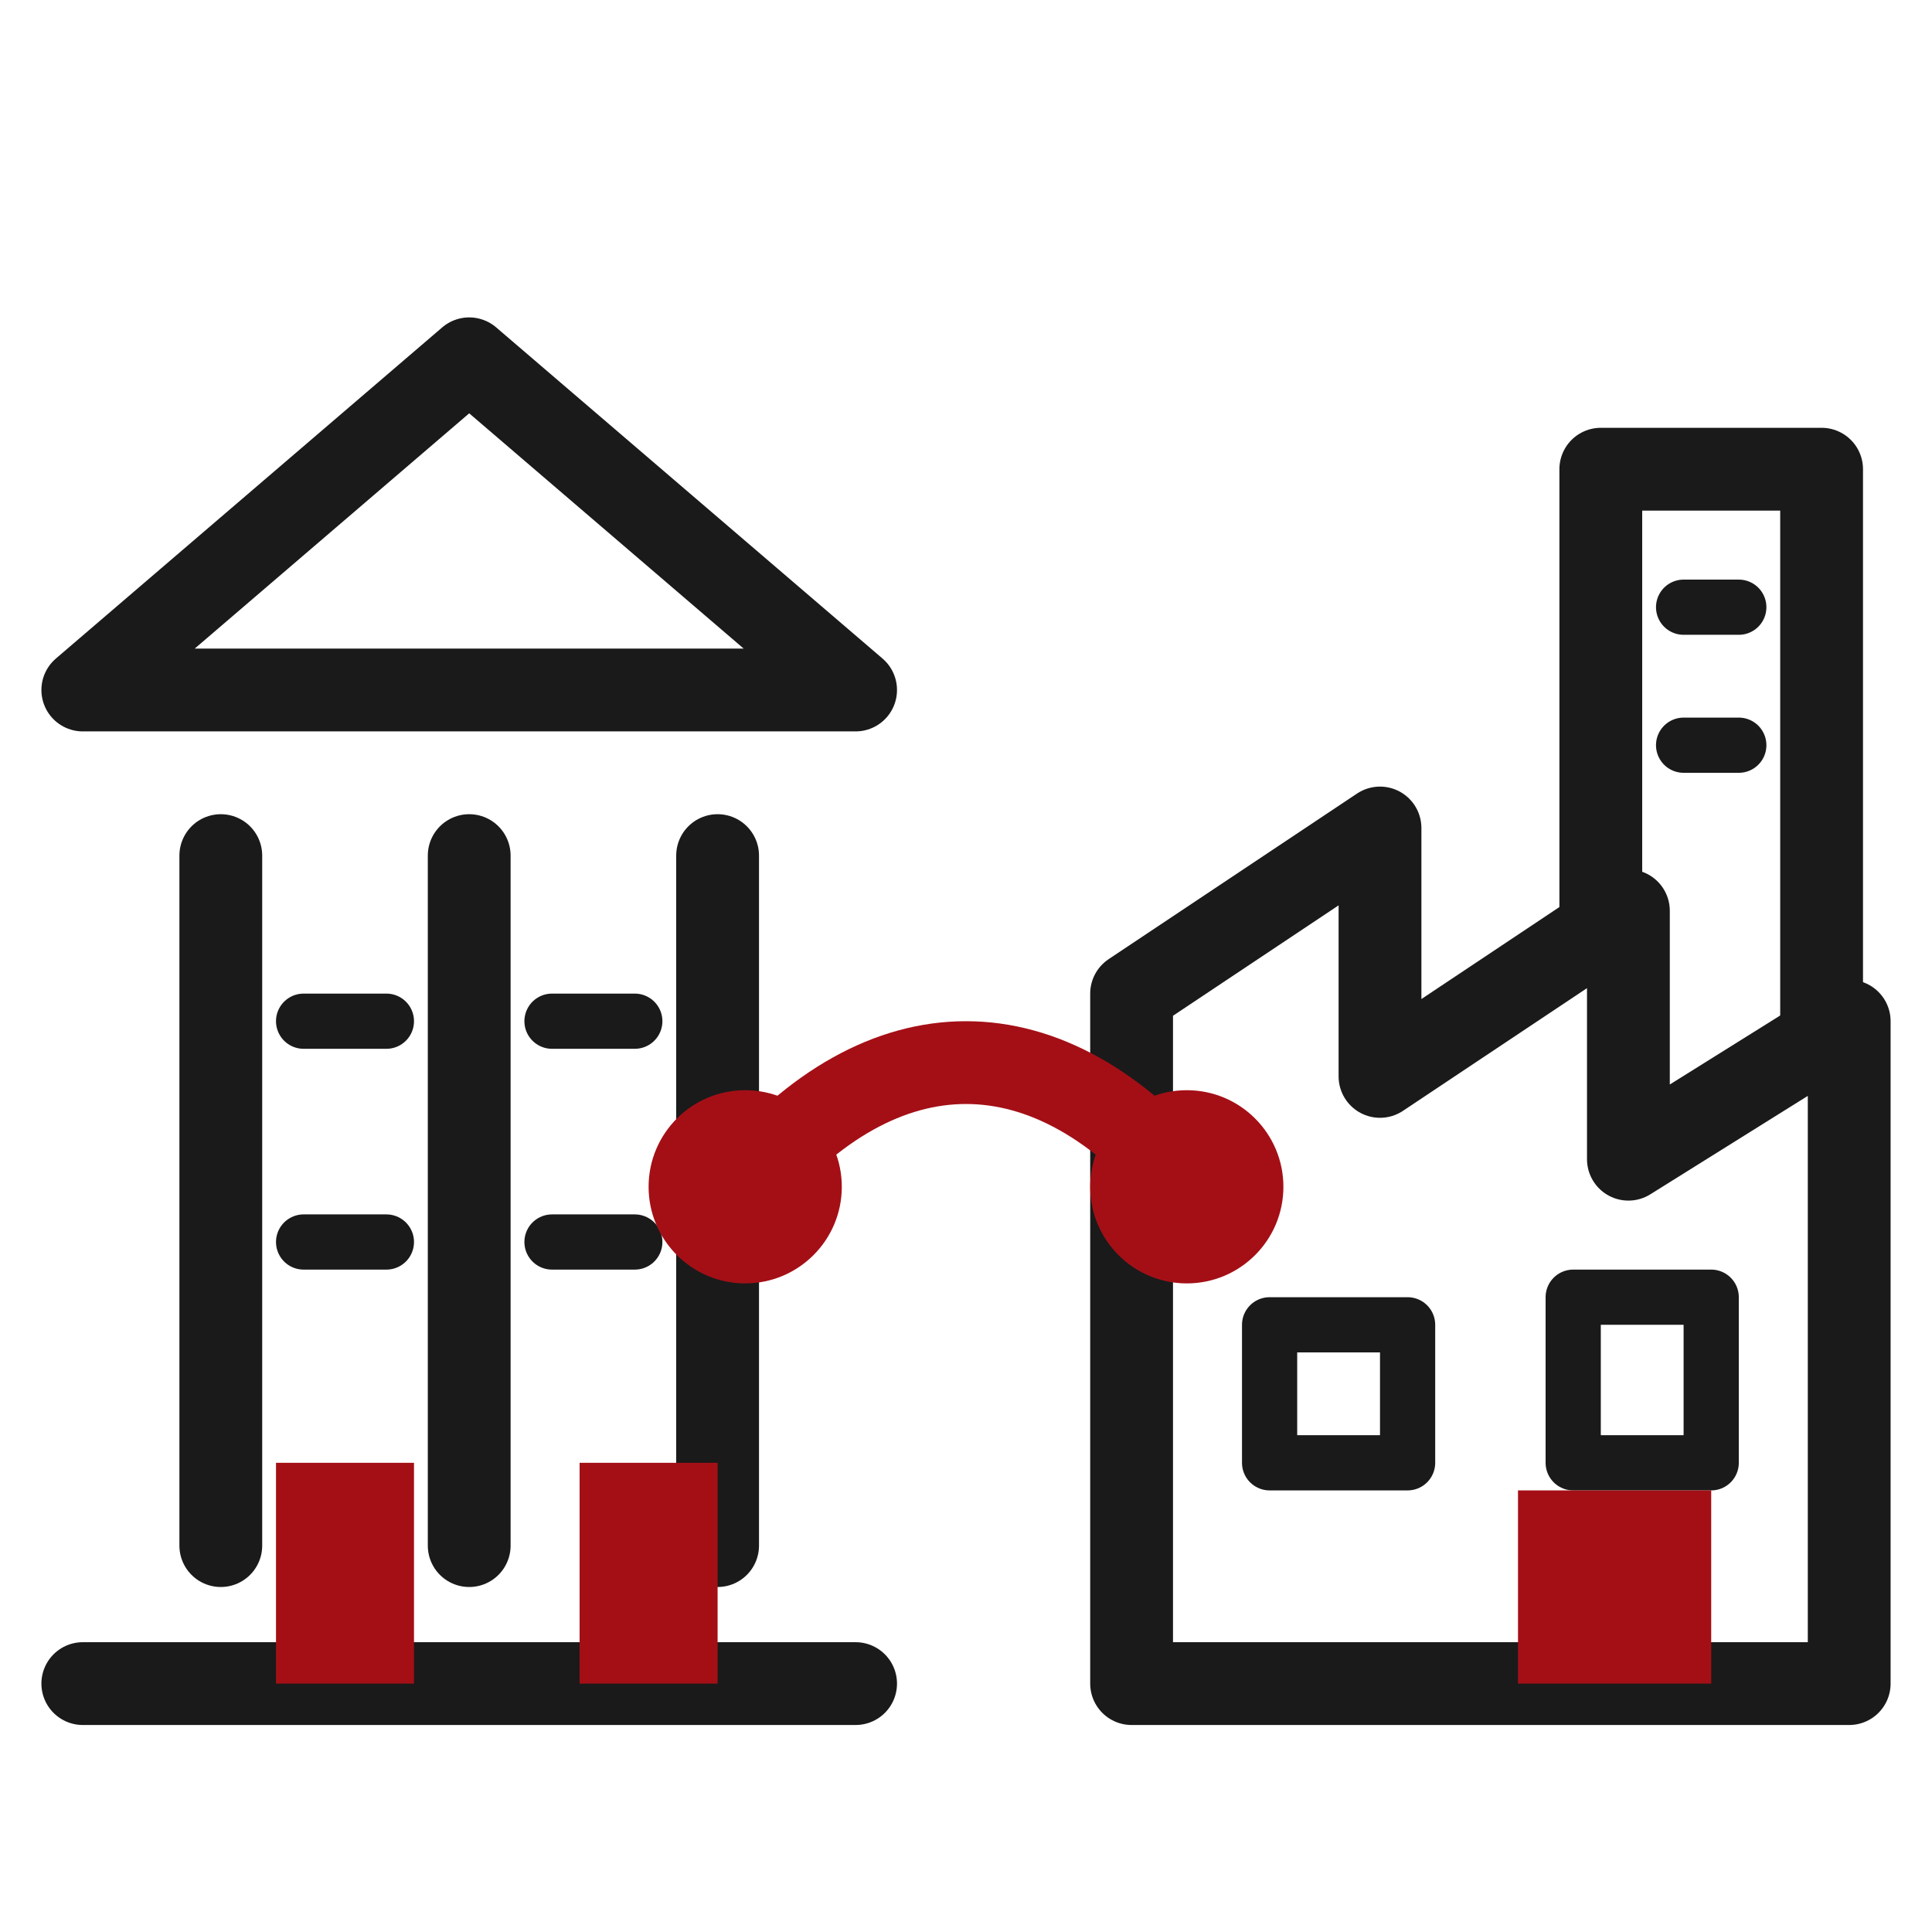
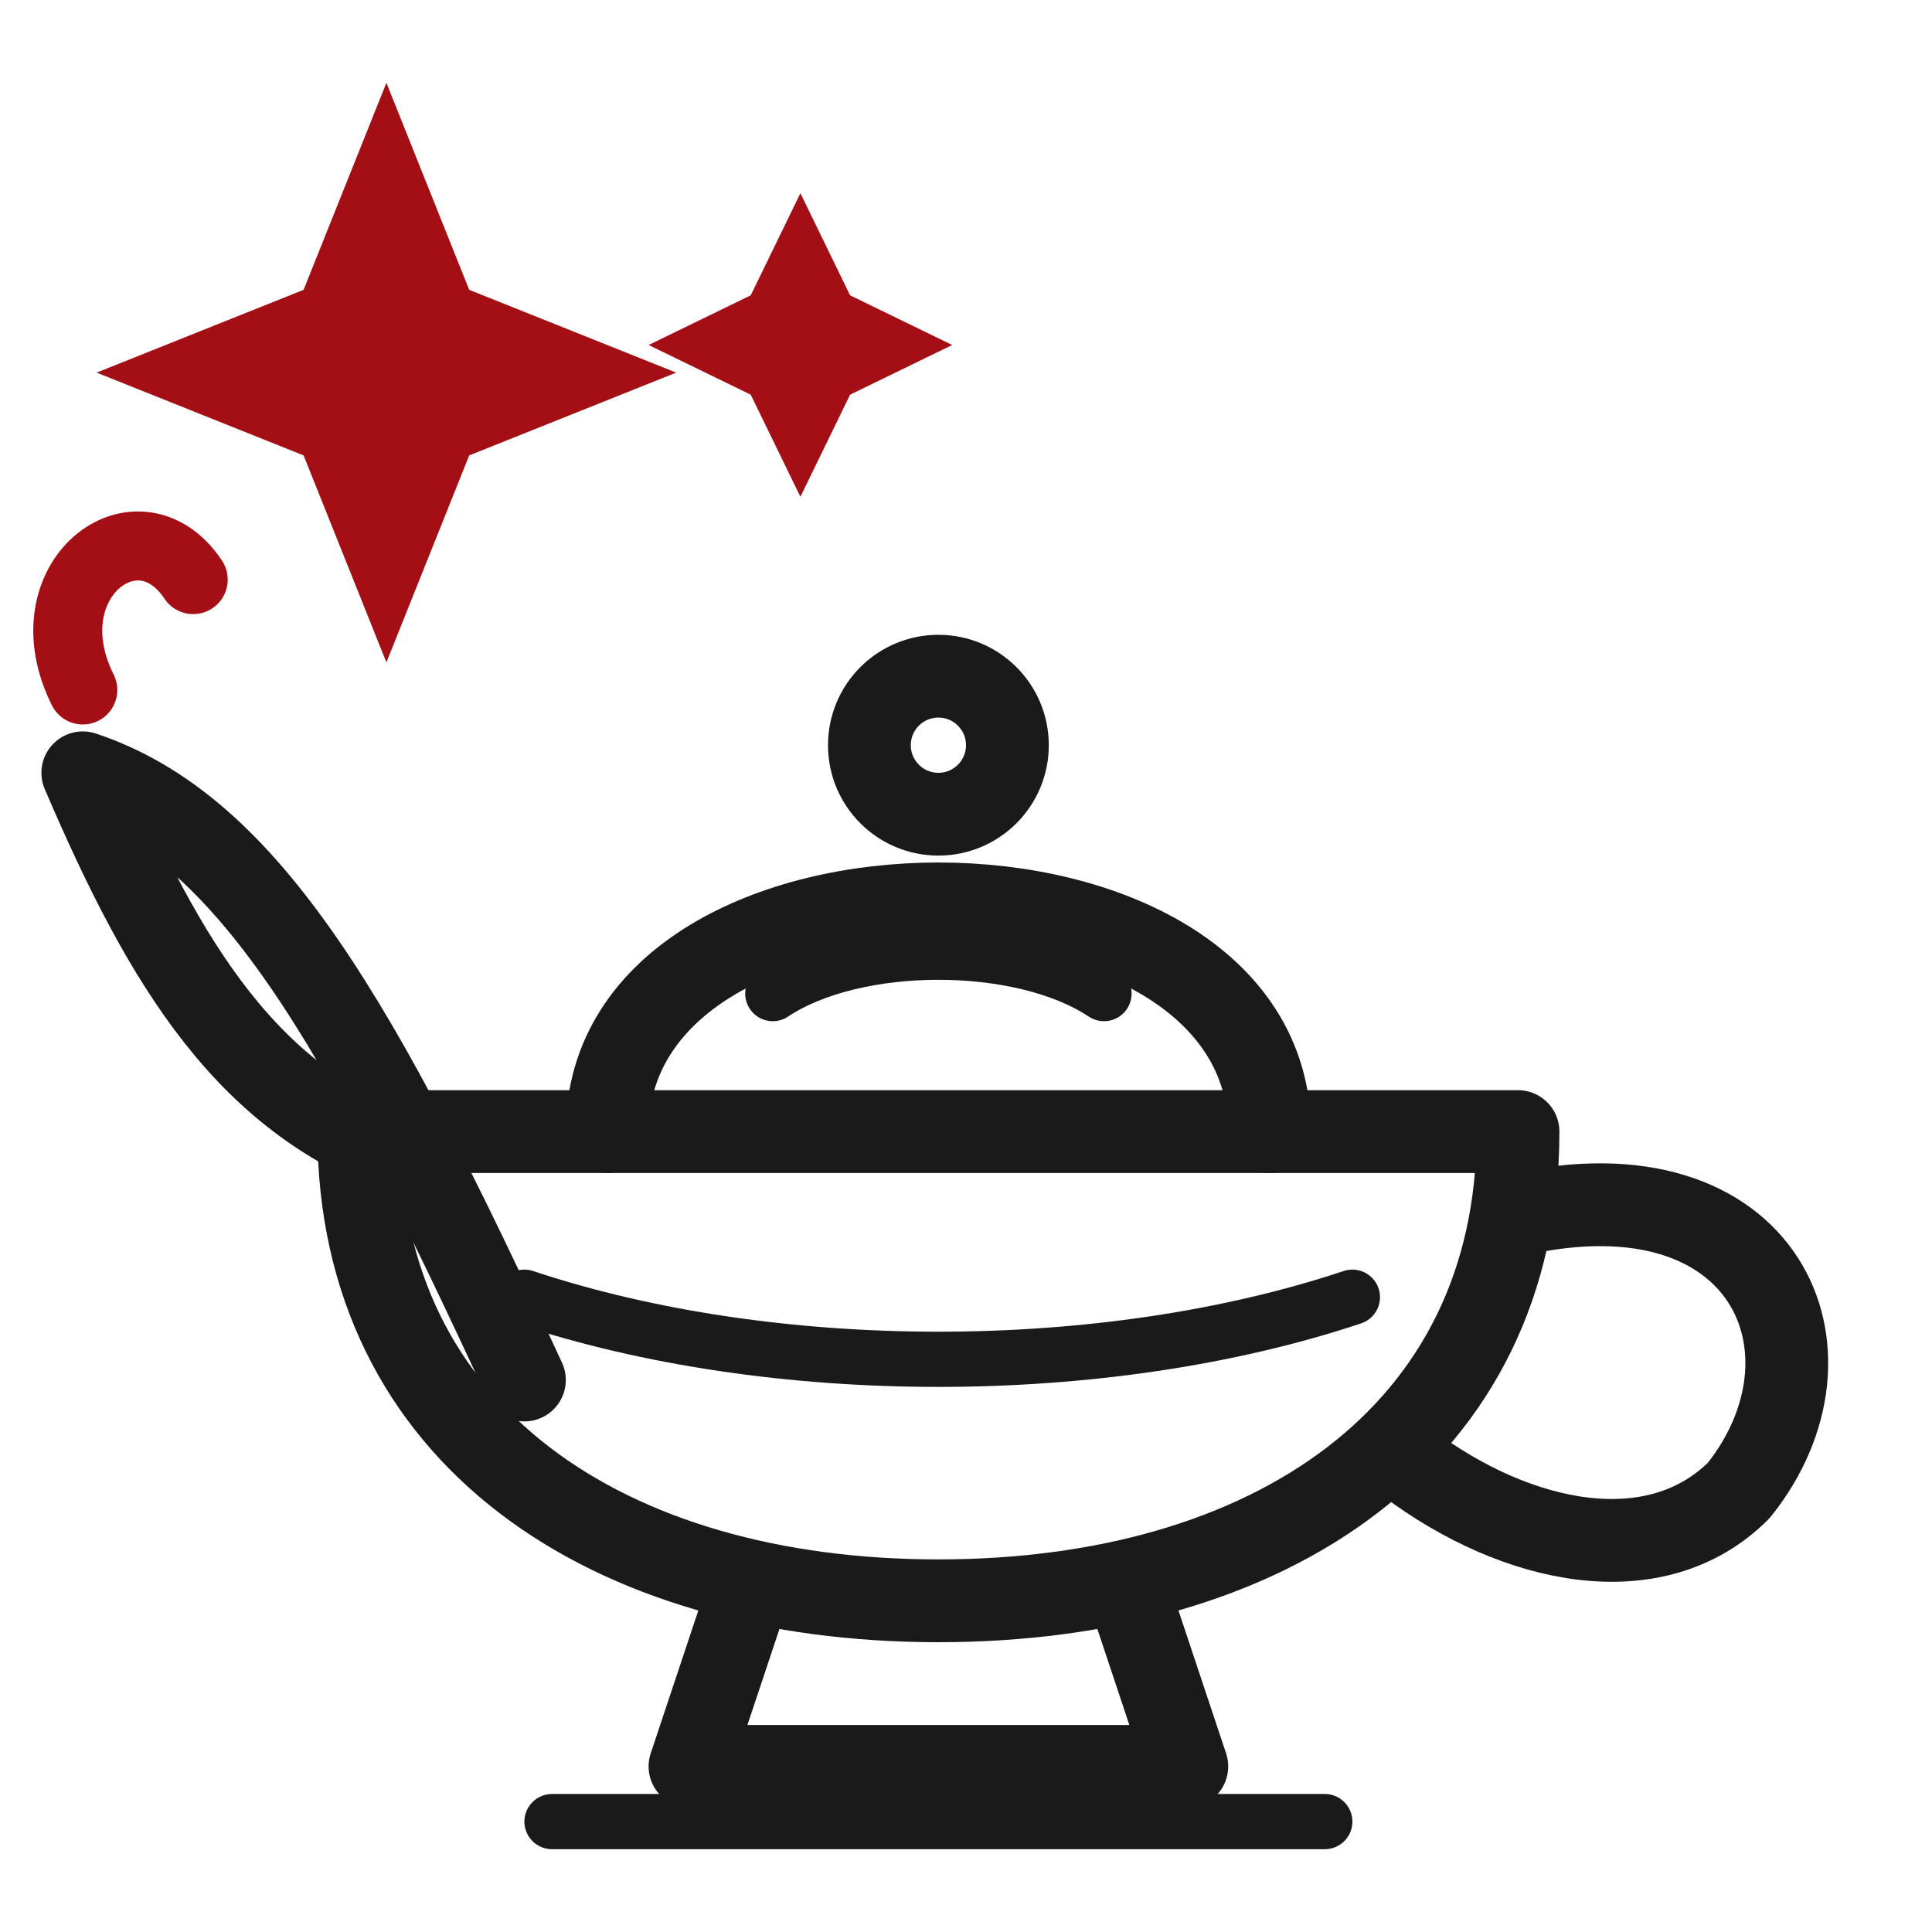
<svg xmlns="http://www.w3.org/2000/svg" width="70" height="70" viewBox="0 0 70 70">
  <g fill="none" stroke="#1a1a1a" stroke-width="3" stroke-linecap="round" stroke-linejoin="round">
-     <path d="M3 25L17 13l14 12H3z" />
-     <path d="M8 31v25 M17 31v25 M26 31v25 M3 61h28" />
-     <path d="M41 61V36l9-6v9l9-6v9l8-5v24z" />
-     <path d="M58 33V17h8v20" />
+     <path d="M13 41 H55 C55 52 46 58 34 58 C22 58 13 52 13 41 Z" />
+     <path d="M15 42 C9 40 6 35 3 28 C9 30 13 37 19 50" />
+     <path d="M55 44 C64 42 67 49 63 54 C60 57 55 56 51 53" />
+     <path d="M22 41 C22 30 46 30 46 41" />
+     <path d="M27 58 L25 64 H43 L41 58" />
+     <circle cx="34" cy="27" r="2.5" />
  </g>
  <g fill="none" stroke="#1a1a1a" stroke-width="2" stroke-linecap="round" stroke-linejoin="round">
-     <path d="M7 25h20 M11 37h3 M20 37h3 M11 45h3 M20 45h3" />
-     <path d="M46 48h5v5h-5z M57 47h5v6h-5z M61 22h2 M61 27h2" />
+     <path d="M19 47 C28 50 40 50 49 47" />
+     <path d="M28 36 C31 34 37 34 40 36" />
+     <path d="M20 66 H48" />
  </g>
-   <path d="M10 53h5v8h-5z M21 53h5v8h-5z M55 54h7v7h-7z" fill="#a40f16" />
-   <path d="M27 43c5-6 11-6 16 0" fill="none" stroke="#a40f16" stroke-width="3" stroke-linecap="round" />
-   <circle cx="27" cy="43" r="3.5" fill="#a40f16" />
-   <circle cx="43" cy="43" r="3.5" fill="#a40f16" />
+   <path d="M14 3 l3 7.5 7.5 3 -7.5 3 -3 7.5 -3 -7.5 -7.5 -3 7.5 -3 z" fill="#a40f16" />
+   <path d="M29 7 l1.8 3.7 3.7 1.8 -3.7 1.8 -1.8 3.7 -1.8 -3.7 -3.7 -1.8 3.7 -1.8 z" fill="#a40f16" />
+   <path d="M3 25 C1 21 5 18 7 21" fill="none" stroke="#a40f16" stroke-width="2.5" stroke-linecap="round" />
</svg>
